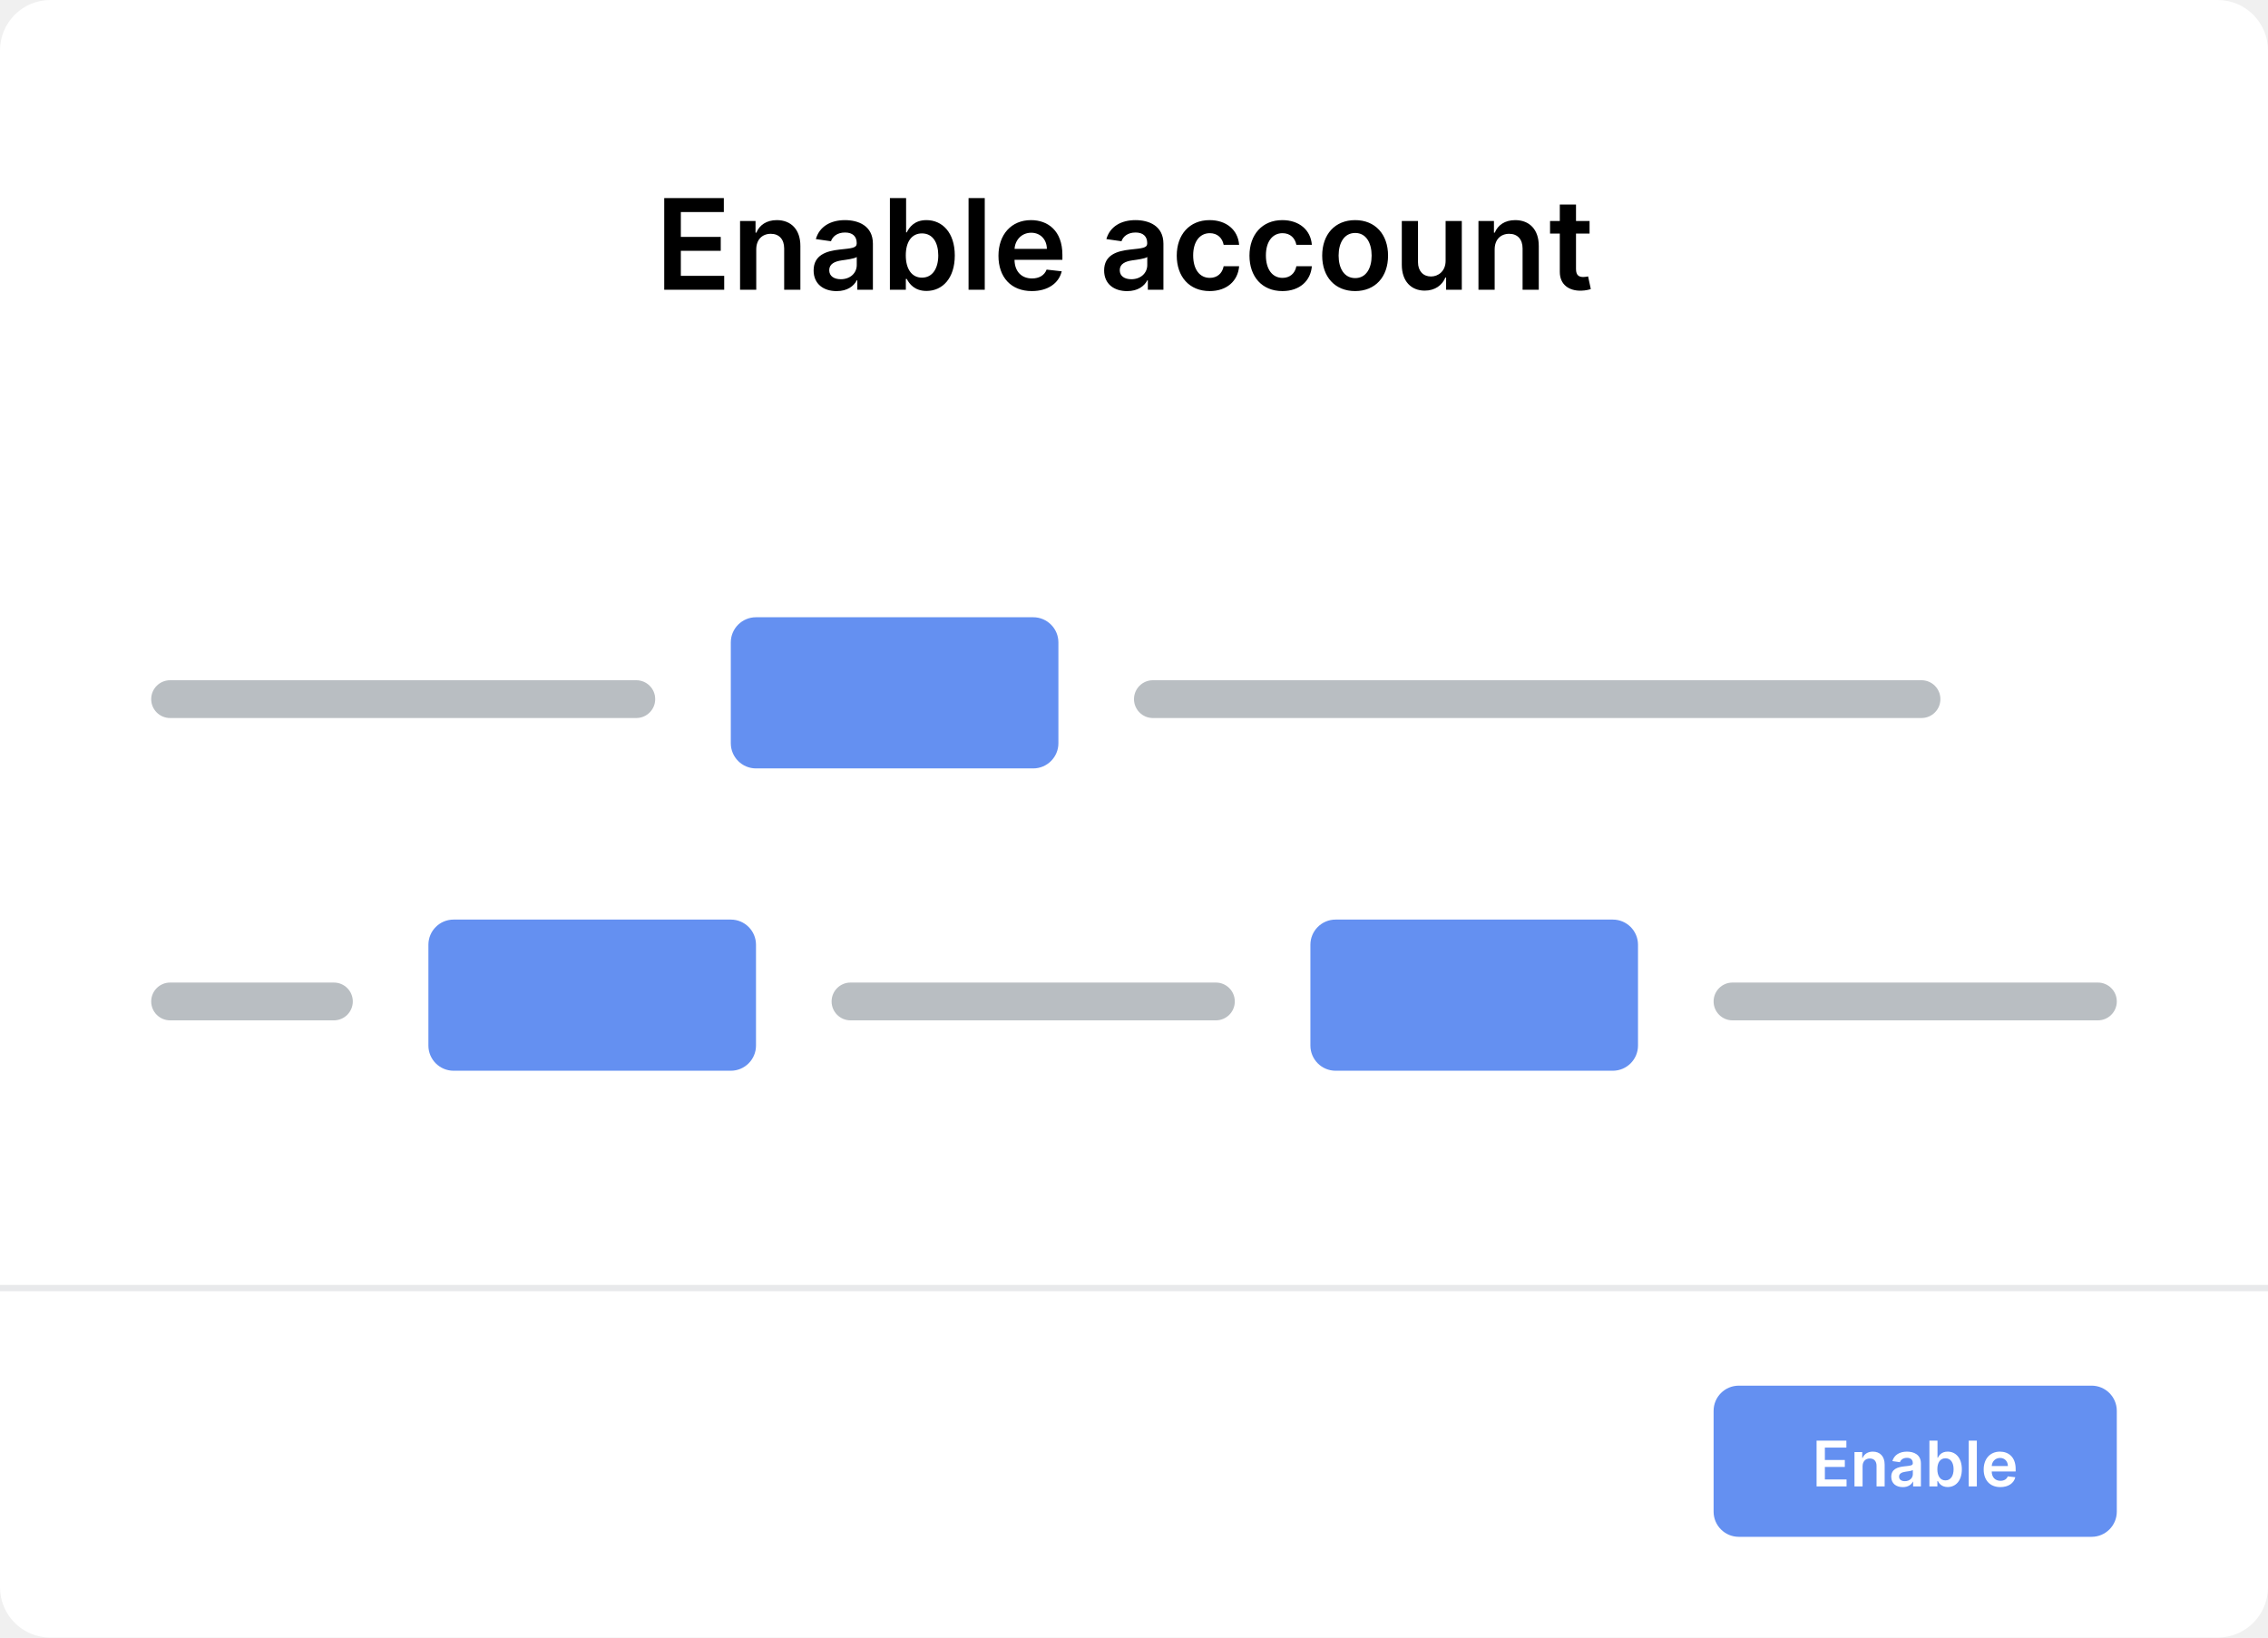
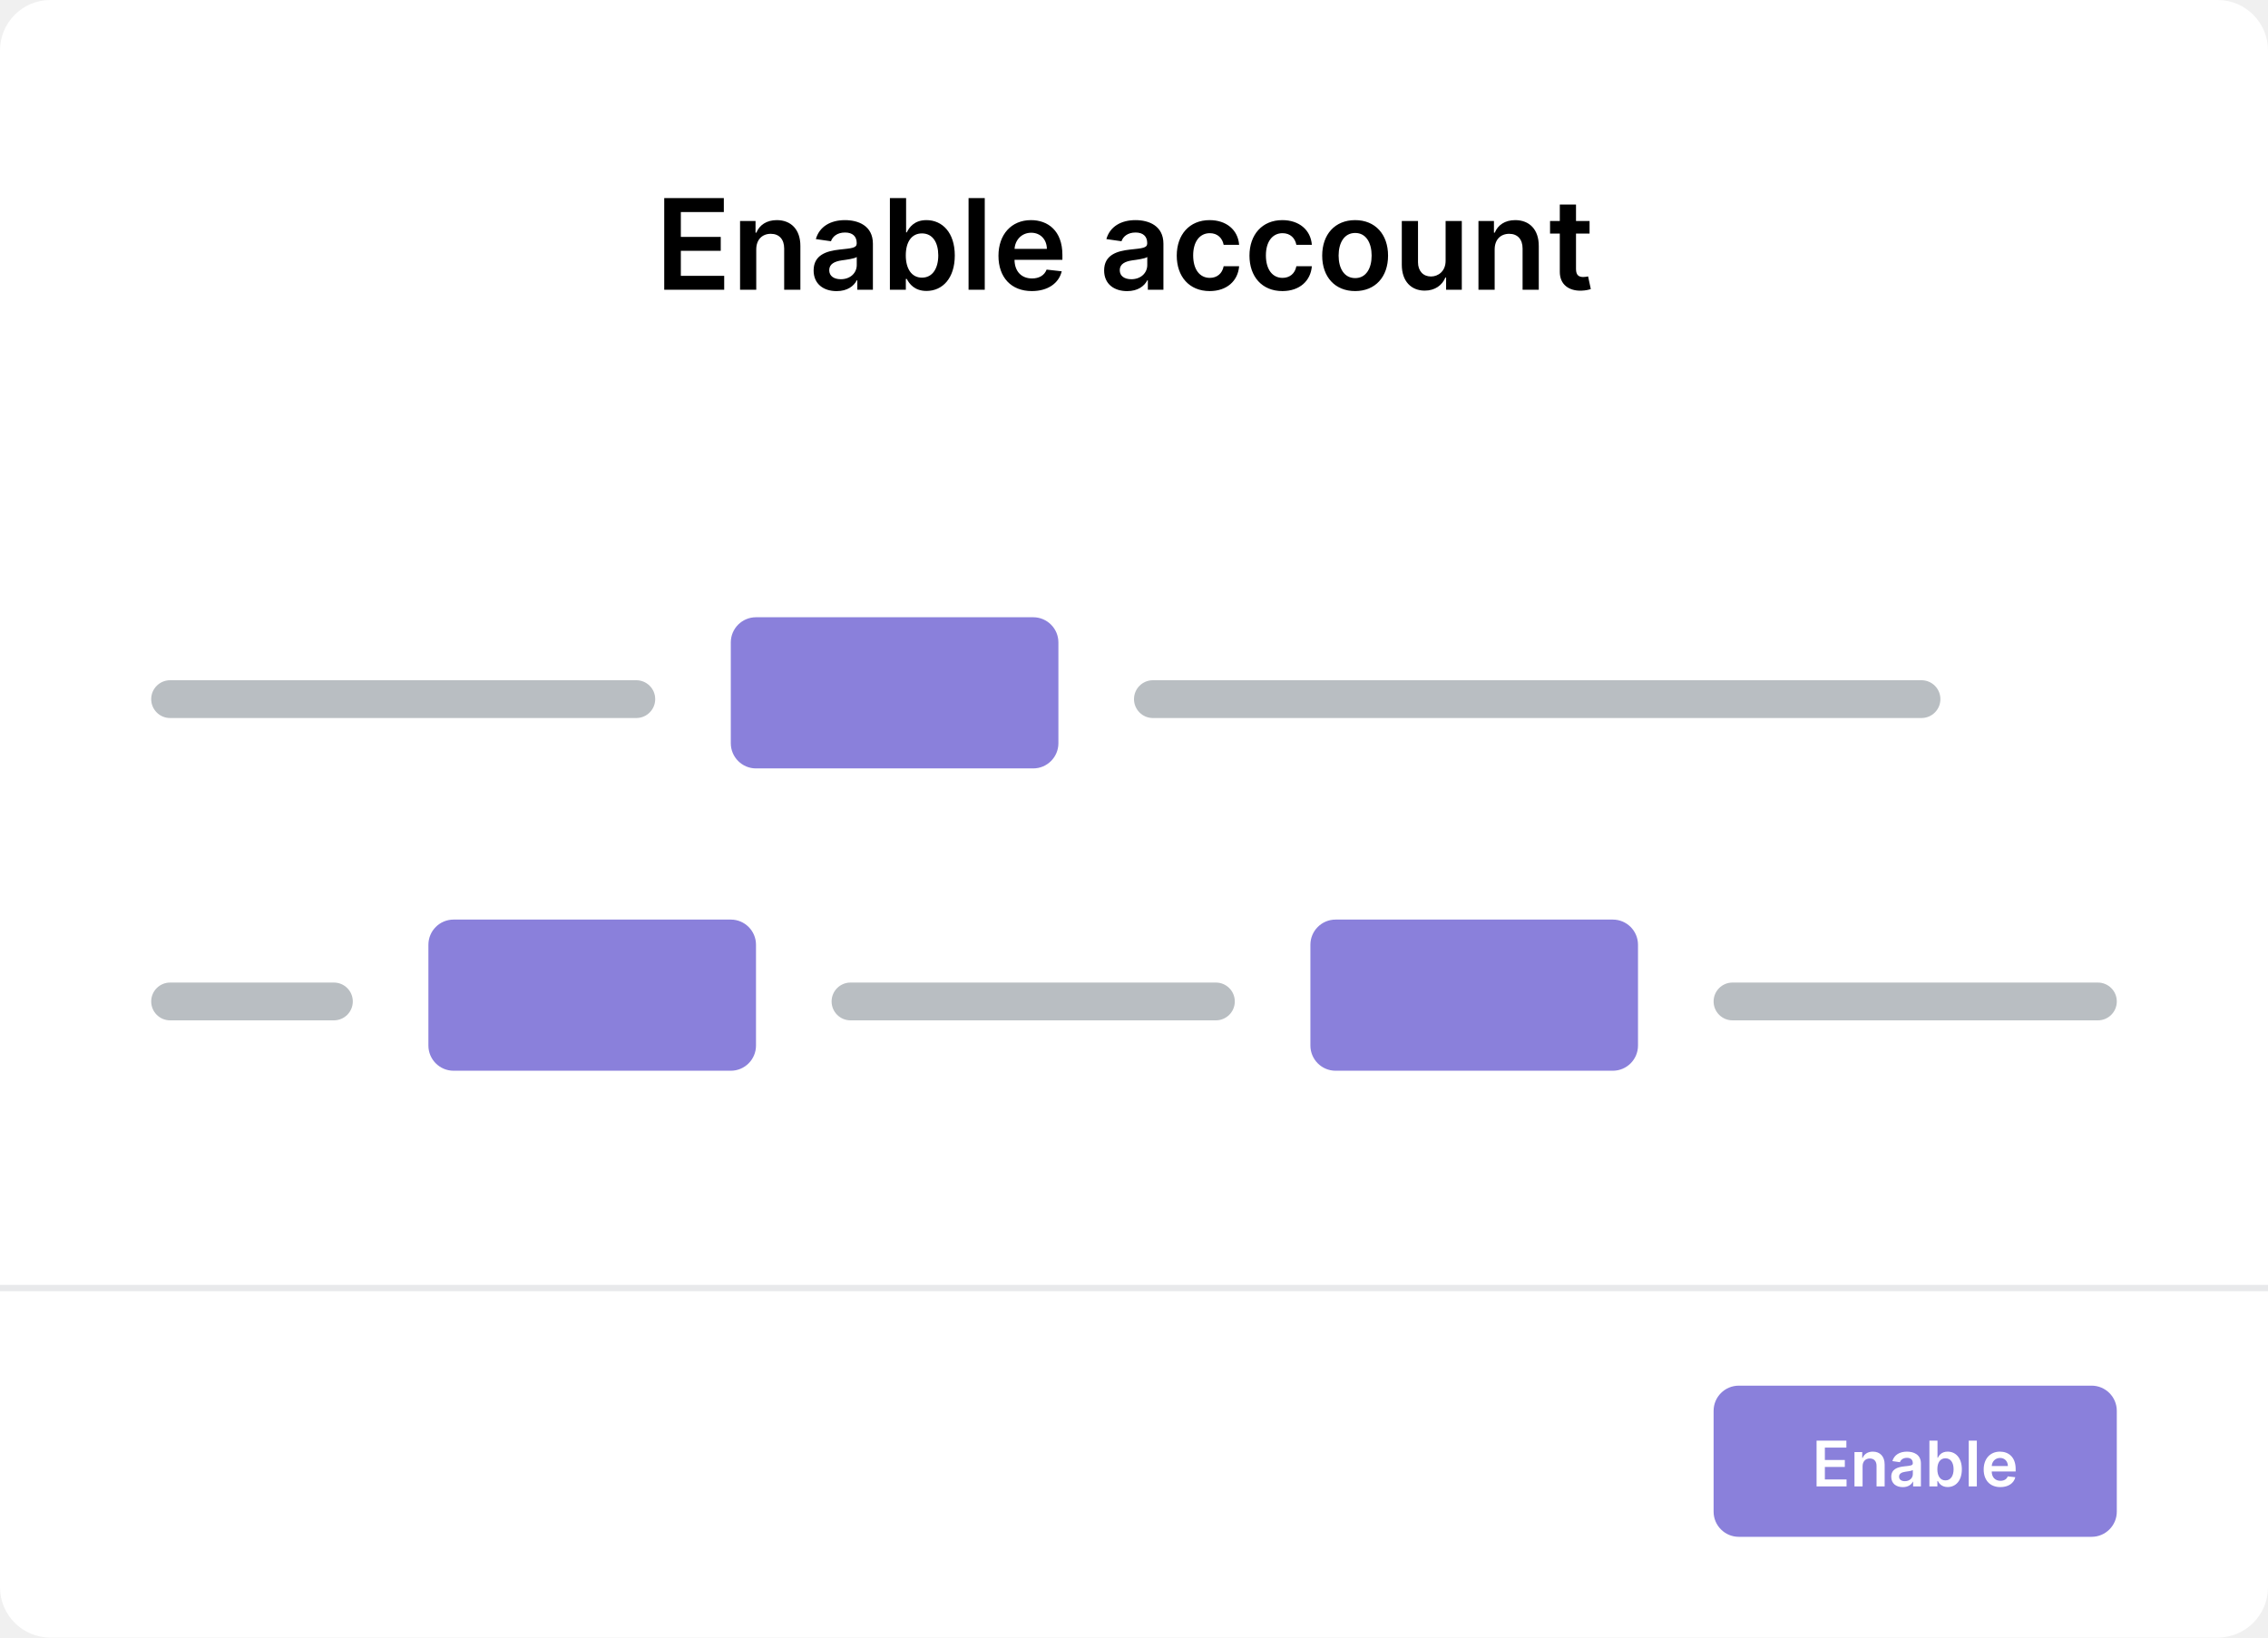
<svg xmlns="http://www.w3.org/2000/svg" width="180" height="130" viewBox="0 0 180 130" fill="none">
  <rect width="180" height="130" rx="4" fill="white" />
-   <rect x="136" y="110" width="32" height="12" rx="2" fill="#6490F1" />
+   <rect x="136" y="110" width="32" height="12" rx="2" fill="#8a80db" />
  <path d="M144.173 118H146.552V117.448H144.831V116.455H146.415V115.903H144.831V114.916H146.538V114.364H144.173V118ZM147.824 116.402C147.824 116.008 148.062 115.781 148.401 115.781C148.733 115.781 148.932 115.999 148.932 116.363V118H149.575V116.263C149.577 115.61 149.204 115.237 148.641 115.237C148.232 115.237 147.952 115.433 147.828 115.736H147.796V115.273H147.181V118H147.824V116.402ZM151.013 118.055C151.441 118.055 151.697 117.854 151.814 117.625H151.835V118H152.453V116.175C152.453 115.454 151.865 115.237 151.345 115.237C150.772 115.237 150.331 115.493 150.189 115.99L150.789 116.075C150.853 115.889 151.034 115.729 151.349 115.729C151.647 115.729 151.81 115.882 151.81 116.15V116.161C151.81 116.345 151.617 116.354 151.136 116.406C150.606 116.462 150.1 116.62 150.1 117.235C150.1 117.771 150.493 118.055 151.013 118.055ZM151.18 117.583C150.912 117.583 150.72 117.46 150.72 117.224C150.72 116.977 150.935 116.874 151.223 116.833C151.391 116.81 151.729 116.768 151.812 116.7V117.022C151.812 117.325 151.567 117.583 151.18 117.583ZM153.128 118H153.76V117.57H153.797C153.898 117.769 154.11 118.048 154.578 118.048C155.221 118.048 155.702 117.538 155.702 116.64C155.702 115.731 155.207 115.237 154.577 115.237C154.095 115.237 153.895 115.527 153.797 115.724H153.77V114.364H153.128V118ZM153.758 116.636C153.758 116.107 153.985 115.765 154.399 115.765C154.827 115.765 155.047 116.129 155.047 116.636C155.047 117.148 154.823 117.521 154.399 117.521C153.989 117.521 153.758 117.165 153.758 116.636ZM156.891 114.364H156.249V118H156.891V114.364ZM158.76 118.053C159.395 118.053 159.832 117.743 159.946 117.268L159.346 117.201C159.259 117.432 159.046 117.553 158.769 117.553C158.353 117.553 158.078 117.279 158.073 116.812H159.973V116.615C159.973 115.658 159.397 115.237 158.726 115.237C157.945 115.237 157.435 115.811 157.435 116.652C157.435 117.508 157.938 118.053 158.76 118.053ZM158.074 116.379C158.094 116.031 158.351 115.738 158.735 115.738C159.104 115.738 159.353 116.008 159.356 116.379H158.074Z" fill="white" />
  <rect x="12" y="54" width="40" height="3" rx="1.5" fill="#142533" fill-opacity="0.3" />
  <rect x="12" y="78" width="16" height="3" rx="1.5" fill="#142533" fill-opacity="0.3" />
  <rect x="90" y="54" width="64" height="3" rx="1.5" fill="#142533" fill-opacity="0.3" />
  <rect x="66" y="78" width="32" height="3" rx="1.5" fill="#142533" fill-opacity="0.3" />
  <rect x="136" y="78" width="32" height="3" rx="1.5" fill="#142533" fill-opacity="0.3" />
  <path d="M52.717 23H57.476V21.896H54.035V19.91H57.202V18.806H54.035V16.832H57.447V15.727H52.717V23ZM60.02 19.804C60.02 19.016 60.496 18.561 61.174 18.561C61.838 18.561 62.236 18.998 62.236 19.726V23H63.522V19.527C63.525 18.22 62.779 17.474 61.654 17.474C60.837 17.474 60.276 17.865 60.027 18.472H59.963V17.546H58.735V23H60.02V19.804ZM66.398 23.11C67.254 23.11 67.765 22.709 68 22.251H68.042V23H69.278V19.349C69.278 17.908 68.103 17.474 67.062 17.474C65.915 17.474 65.034 17.986 64.75 18.98L65.951 19.151C66.079 18.778 66.441 18.458 67.069 18.458C67.666 18.458 67.993 18.764 67.993 19.3V19.321C67.993 19.69 67.606 19.708 66.643 19.811C65.585 19.925 64.573 20.241 64.573 21.47C64.573 22.542 65.358 23.11 66.398 23.11ZM66.732 22.166C66.196 22.166 65.812 21.921 65.812 21.448C65.812 20.954 66.242 20.749 66.817 20.667C67.154 20.621 67.829 20.535 67.996 20.401V21.043C67.996 21.651 67.506 22.166 66.732 22.166ZM70.627 23H71.892V22.141H71.966C72.169 22.538 72.591 23.096 73.529 23.096C74.814 23.096 75.777 22.077 75.777 20.28C75.777 18.462 74.786 17.474 73.525 17.474C72.563 17.474 72.162 18.053 71.966 18.447H71.913V15.727H70.627V23ZM71.888 20.273C71.888 19.215 72.343 18.529 73.17 18.529C74.026 18.529 74.466 19.257 74.466 20.273C74.466 21.296 74.019 22.041 73.17 22.041C72.35 22.041 71.888 21.331 71.888 20.273ZM78.155 15.727H76.87V23H78.155V15.727ZM81.892 23.107C83.163 23.107 84.037 22.485 84.264 21.537L83.064 21.402C82.89 21.864 82.463 22.105 81.909 22.105C81.079 22.105 80.528 21.558 80.517 20.624H84.317V20.23C84.317 18.316 83.166 17.474 81.824 17.474C80.262 17.474 79.243 18.621 79.243 20.305C79.243 22.016 80.248 23.107 81.892 23.107ZM80.521 19.758C80.56 19.062 81.075 18.476 81.842 18.476C82.581 18.476 83.078 19.016 83.085 19.758H80.521ZM89.455 23.11C90.311 23.11 90.822 22.709 91.056 22.251H91.099V23H92.335V19.349C92.335 17.908 91.159 17.474 90.119 17.474C88.972 17.474 88.091 17.986 87.807 18.98L89.007 19.151C89.135 18.778 89.497 18.458 90.126 18.458C90.722 18.458 91.049 18.764 91.049 19.3V19.321C91.049 19.69 90.662 19.708 89.7 19.811C88.641 19.925 87.629 20.241 87.629 21.47C87.629 22.542 88.414 23.11 89.455 23.11ZM89.788 22.166C89.252 22.166 88.869 21.921 88.869 21.448C88.869 20.954 89.299 20.749 89.874 20.667C90.211 20.621 90.886 20.535 91.053 20.401V21.043C91.053 21.651 90.563 22.166 89.788 22.166ZM96.007 23.107C97.377 23.107 98.251 22.293 98.343 21.136H97.115C97.004 21.722 96.582 22.059 96.017 22.059C95.215 22.059 94.696 21.388 94.696 20.273C94.696 19.172 95.225 18.511 96.017 18.511C96.635 18.511 97.015 18.909 97.115 19.435H98.343C98.254 18.252 97.331 17.474 95.999 17.474C94.401 17.474 93.393 18.629 93.393 20.294C93.393 21.945 94.377 23.107 96.007 23.107ZM101.778 23.107C103.149 23.107 104.022 22.293 104.115 21.136H102.886C102.776 21.722 102.353 22.059 101.789 22.059C100.986 22.059 100.468 21.388 100.468 20.273C100.468 19.172 100.997 18.511 101.789 18.511C102.407 18.511 102.787 18.909 102.886 19.435H104.115C104.026 18.252 103.103 17.474 101.771 17.474C100.173 17.474 99.164 18.629 99.164 20.294C99.164 21.945 100.148 23.107 101.778 23.107ZM107.55 23.107C109.148 23.107 110.163 21.981 110.163 20.294C110.163 18.604 109.148 17.474 107.55 17.474C105.952 17.474 104.936 18.604 104.936 20.294C104.936 21.981 105.952 23.107 107.55 23.107ZM107.557 22.077C106.672 22.077 106.239 21.288 106.239 20.291C106.239 19.293 106.672 18.494 107.557 18.494C108.427 18.494 108.86 19.293 108.86 20.291C108.86 21.288 108.427 22.077 107.557 22.077ZM114.731 20.706C114.731 21.537 114.138 21.949 113.57 21.949C112.952 21.949 112.54 21.512 112.54 20.82V17.546H111.254V21.018C111.254 22.329 112 23.071 113.072 23.071C113.889 23.071 114.464 22.641 114.713 22.03H114.77V23H116.016V17.546H114.731V20.706ZM118.624 19.804C118.624 19.016 119.1 18.561 119.778 18.561C120.442 18.561 120.84 18.998 120.84 19.726V23H122.125V19.527C122.129 18.22 121.383 17.474 120.257 17.474C119.441 17.474 118.879 17.865 118.631 18.472H118.567V17.546H117.338V23H118.624V19.804ZM126.156 17.546H125.08V16.239H123.794V17.546H123.02V18.54H123.794V21.572C123.787 22.599 124.533 23.103 125.499 23.075C125.865 23.064 126.117 22.993 126.255 22.947L126.039 21.942C125.968 21.959 125.822 21.991 125.662 21.991C125.339 21.991 125.08 21.878 125.08 21.359V18.54H126.156V17.546Z" fill="black" />
-   <rect x="58" y="49" width="26" height="12" rx="2" fill="#6490F1" />
-   <rect x="34" y="73" width="26" height="12" rx="2" fill="#6490F1" />
-   <rect x="104" y="73" width="26" height="12" rx="2" fill="#6490F1" />
+   <rect x="58" y="49" width="26" height="12" rx="2" fill="#8a80db" />
+   <rect x="34" y="73" width="26" height="12" rx="2" fill="#8a80db" />
+   <rect x="104" y="73" width="26" height="12" rx="2" fill="#8a80db" />
  <line x1="180" y1="102.25" x2="-2.18557e-08" y2="102.25" stroke="#142533" stroke-opacity="0.1" stroke-width="0.5" />
</svg>
